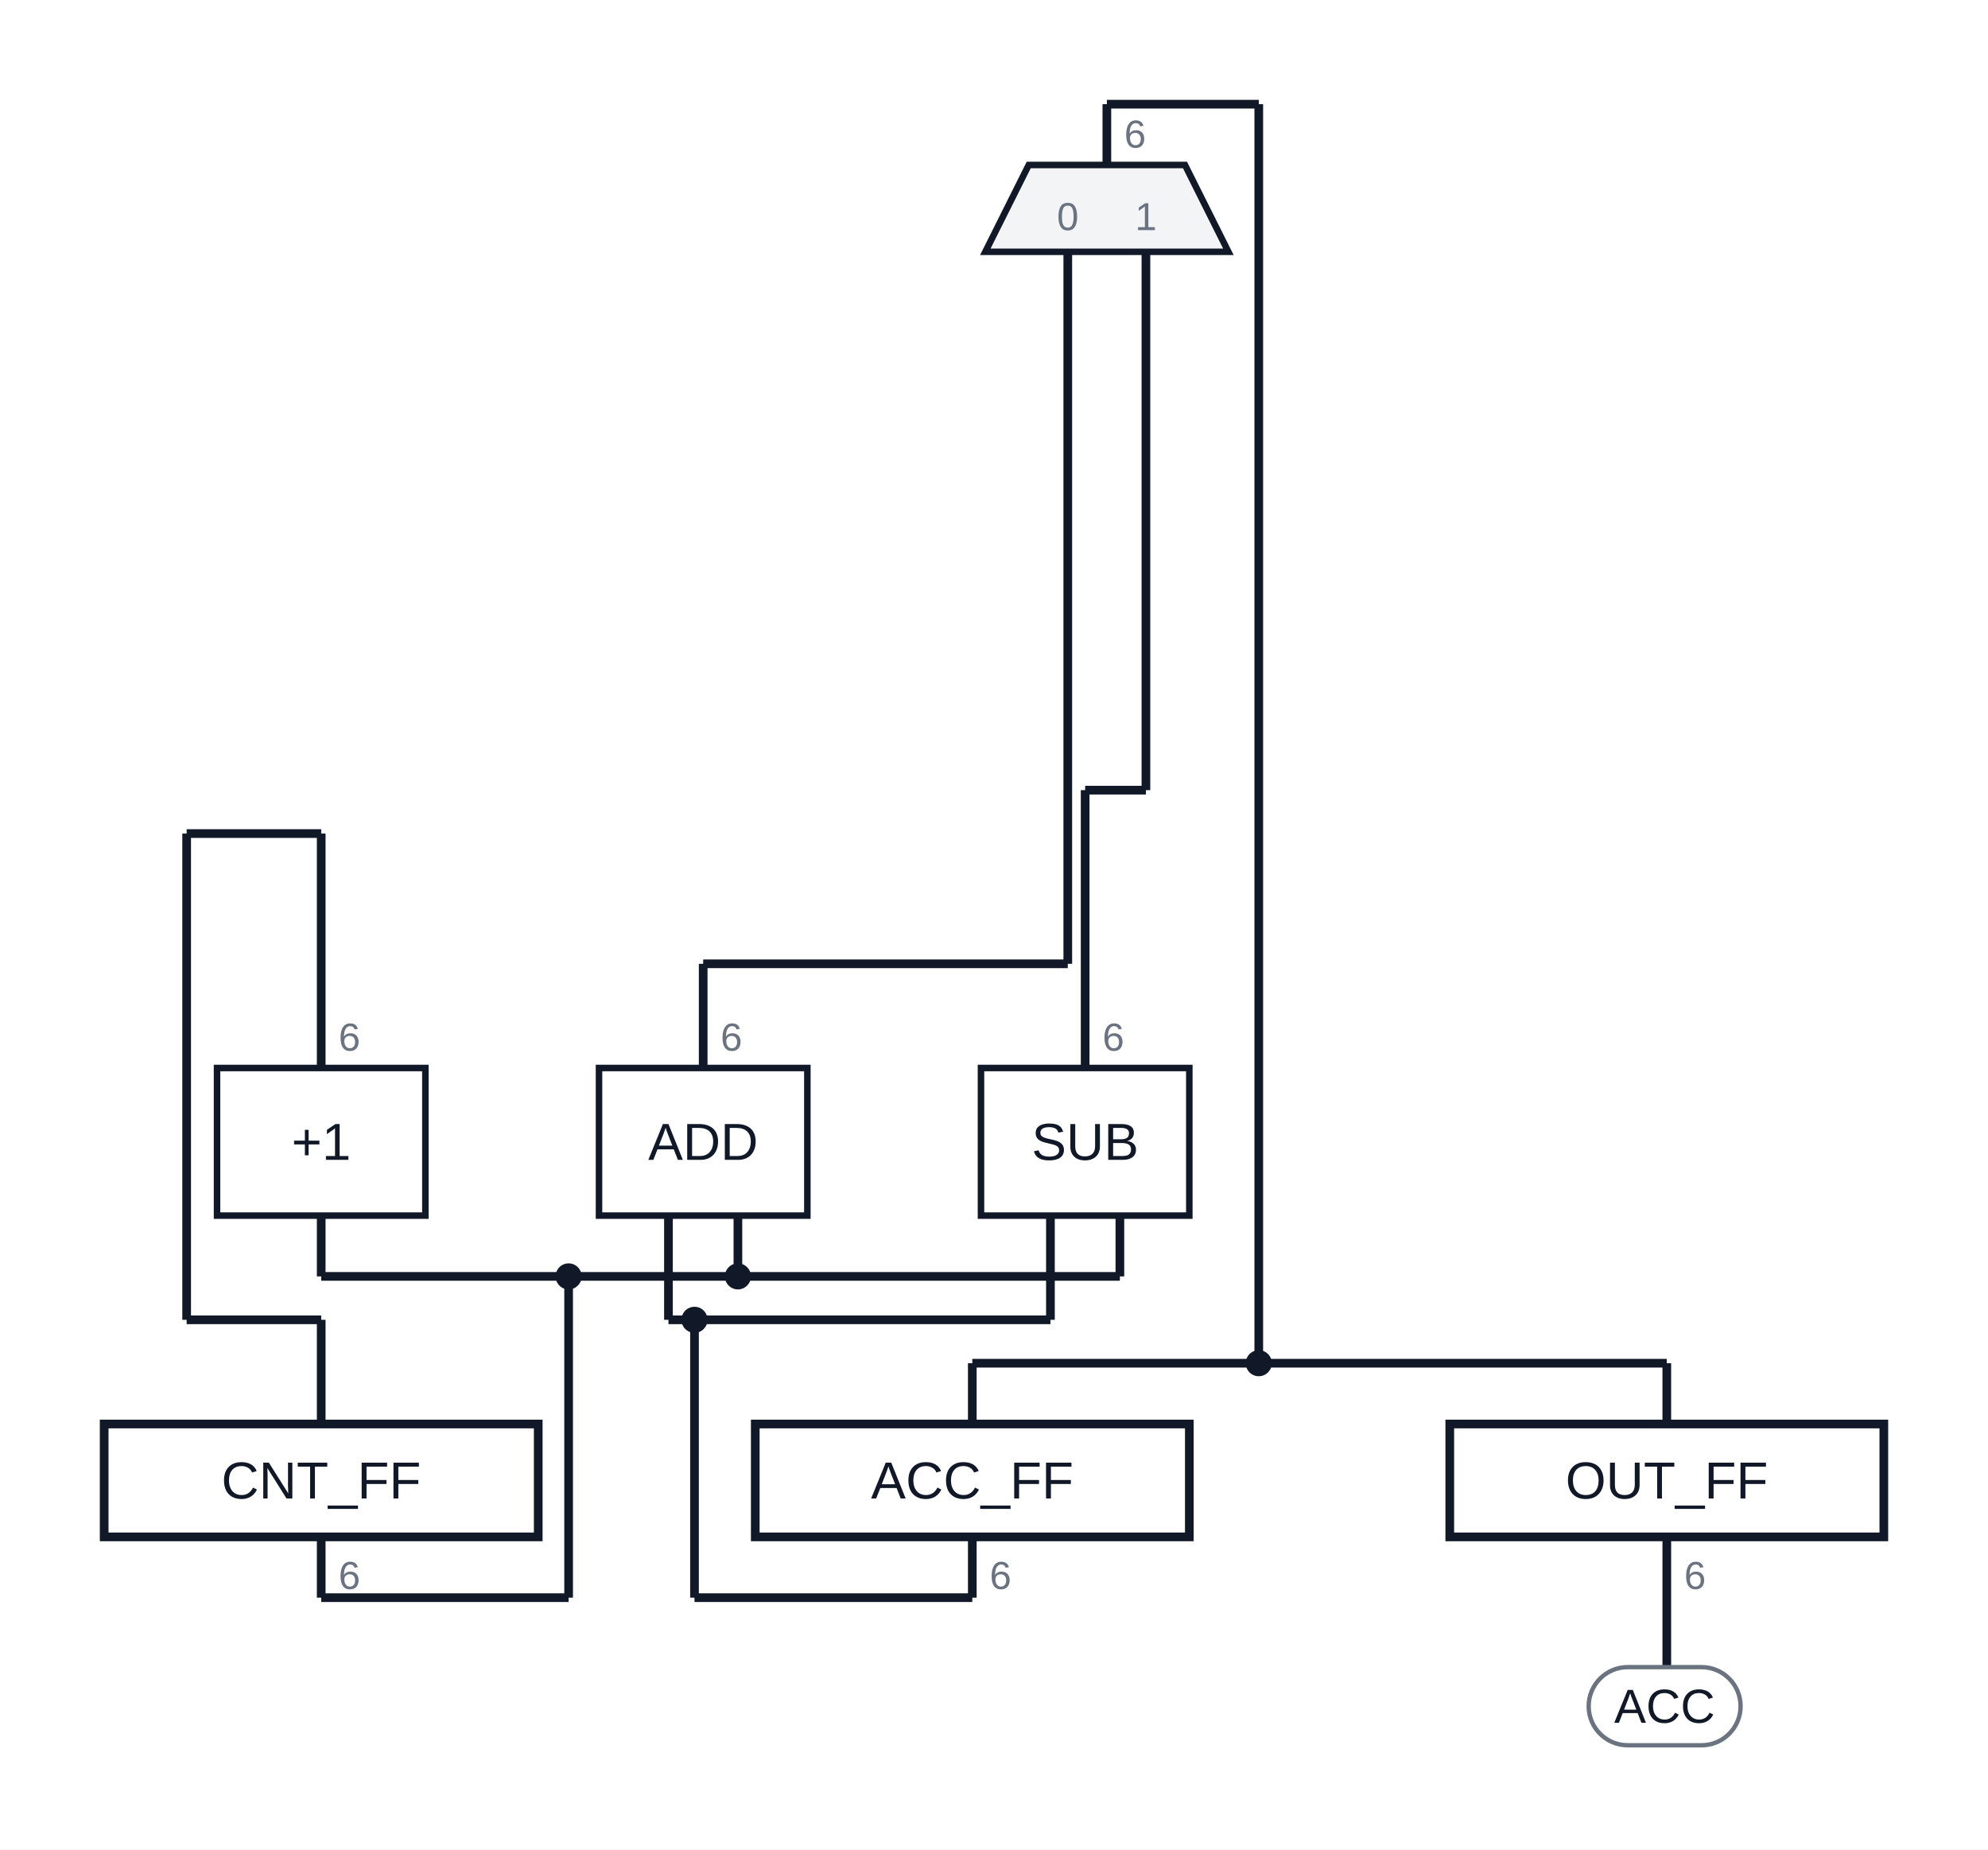
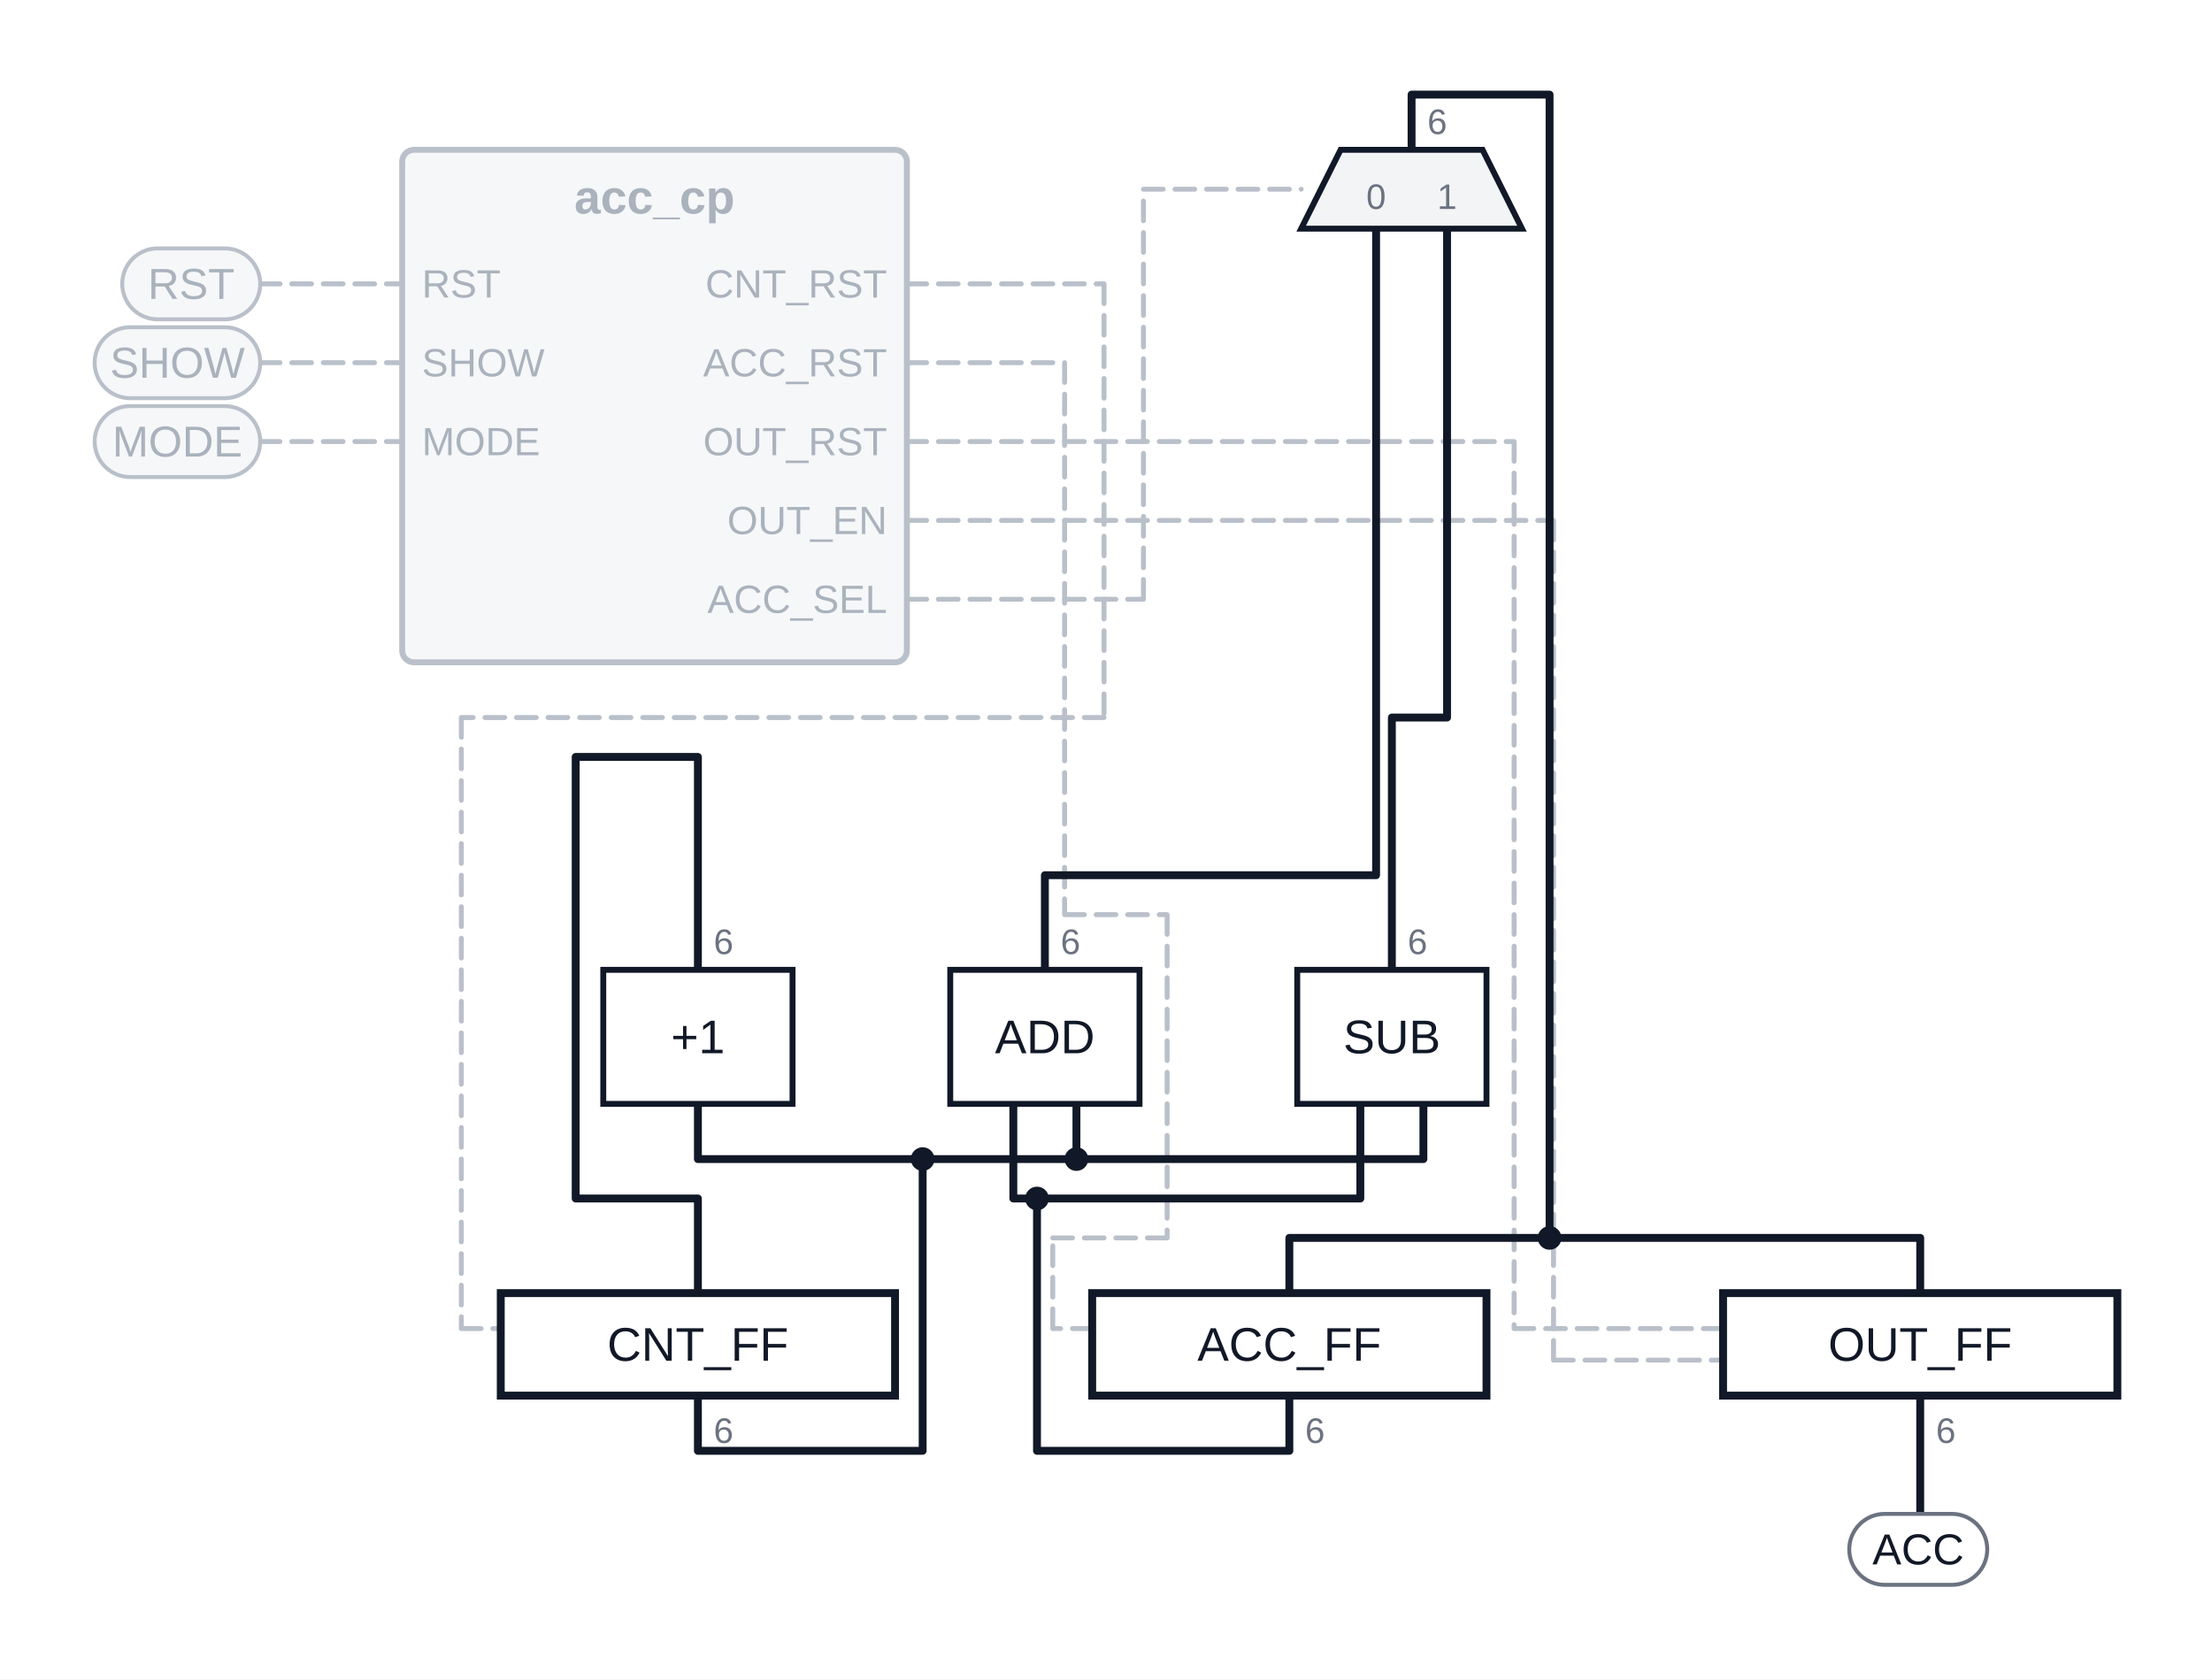
- <svg xmlns="http://www.w3.org/2000/svg" viewBox="103 14 458 426" width="458" height="426" font-family="Arial, Helvetica, sans-serif" font-size="12">
-   <rect x="103" y="14" width="458" height="426" fill="#ffffff" />
+ <svg xmlns="http://www.w3.org/2000/svg" viewBox="0 14 561 426" width="561" height="426" font-family="Arial, Helvetica, sans-serif" font-size="12">
+   <rect x="0" y="14" width="561" height="426" fill="#ffffff" />
+   <g class="wire reset dim" data-signal="RST">
+     <path d="M66 86L102 86" fill="none" stroke="#b9c0c9" stroke-width="1.25" stroke-dasharray="5 3" stroke-linecap="round" stroke-linejoin="round" />
+   </g>
+   <g class="wire control dim" data-signal="SHOW">
+     <path d="M66 106L102 106" fill="none" stroke="#b9c0c9" stroke-width="1.25" stroke-dasharray="5 3" stroke-linecap="round" stroke-linejoin="round" />
+   </g>
+   <g class="wire control dim" data-signal="MODE">
+     <path d="M66 126L102 126" fill="none" stroke="#b9c0c9" stroke-width="1.25" stroke-dasharray="5 3" stroke-linecap="round" stroke-linejoin="round" />
+   </g>
+   <g class="wire control dim" data-signal="CNT_RST">
+     <path d="M230 86L280 86M280 86L280 196M280 196L117 196M117 196L117 351M117 351L127 351" fill="none" stroke="#b9c0c9" stroke-width="1.25" stroke-dasharray="5 3" stroke-linecap="round" stroke-linejoin="round" />
+   </g>
+   <g class="wire control dim" data-signal="ACC_RST">
+     <path d="M230 106L270 106M270 106L270 246M277 351L267 351M267 351L267 328M270 246L296 246M267 328L296 328M296 246L296 328" fill="none" stroke="#b9c0c9" stroke-width="1.25" stroke-dasharray="5 3" stroke-linecap="round" stroke-linejoin="round" />
+   </g>
+   <g class="wire control dim" data-signal="OUT_RST">
+     <path d="M230 126L384 126M384 126L384 351M384 351L437 351" fill="none" stroke="#b9c0c9" stroke-width="1.25" stroke-dasharray="5 3" stroke-linecap="round" stroke-linejoin="round" />
+   </g>
+   <g class="wire control dim" data-signal="OUT_EN">
+     <path d="M230 146L394 146M394 146L394 359M394 359L437 359" fill="none" stroke="#b9c0c9" stroke-width="1.25" stroke-dasharray="5 3" stroke-linecap="round" stroke-linejoin="round" />
+   </g>
+   <g class="wire control dim" data-signal="ACC_SEL">
+     <path d="M230 166L290 166M290 166L290 62M290 62L330 62" fill="none" stroke="#b9c0c9" stroke-width="1.25" stroke-dasharray="5 3" stroke-linecap="round" stroke-linejoin="round" />
+   </g>
+   <g class="node control dim" data-node-id="control_path">
+     <rect x="102" y="52" width="128" height="130" rx="3" fill="#f5f7f9" stroke="#b9c0c9" stroke-width="1.5" />
+     <text x="166" y="64" text-anchor="middle" dominant-baseline="central" font-weight="600" fill="#aab2bc">acc_cp</text>
+     <text x="107" y="86" text-anchor="start" dominant-baseline="central" font-size="10" fill="#aab2bc">RST</text>
+     <text x="107" y="106" text-anchor="start" dominant-baseline="central" font-size="10" fill="#aab2bc">SHOW</text>
+     <text x="107" y="126" text-anchor="start" dominant-baseline="central" font-size="10" fill="#aab2bc">MODE</text>
+     <text x="225" y="86" text-anchor="end" dominant-baseline="central" font-size="10" fill="#aab2bc">CNT_RST</text>
+     <text x="225" y="106" text-anchor="end" dominant-baseline="central" font-size="10" fill="#aab2bc">ACC_RST</text>
+     <text x="225" y="126" text-anchor="end" dominant-baseline="central" font-size="10" fill="#aab2bc">OUT_RST</text>
+     <text x="225" y="146" text-anchor="end" dominant-baseline="central" font-size="10" fill="#aab2bc">OUT_EN</text>
+     <text x="225" y="166" text-anchor="end" dominant-baseline="central" font-size="10" fill="#aab2bc">ACC_SEL</text>
+   </g>
+   <g class="node port dim" data-node-id="@RST">
+     <rect x="31" y="77" width="35" height="18" rx="9" fill="#f5f7f9" stroke="#b9c0c9" />
+     <text x="48.5" y="86" text-anchor="middle" dominant-baseline="central" font-size="11" fill="#aab2bc">RST</text>
+   </g>
+   <g class="node port dim" data-node-id="@SHOW">
+     <rect x="24" y="97" width="42" height="18" rx="9" fill="#f5f7f9" stroke="#b9c0c9" />
+     <text x="45" y="106" text-anchor="middle" dominant-baseline="central" font-size="11" fill="#aab2bc">SHOW</text>
+   </g>
+   <g class="node port dim" data-node-id="@MODE">
+     <rect x="24" y="117" width="42" height="18" rx="9" fill="#f5f7f9" stroke="#b9c0c9" />
+     <text x="45" y="126" text-anchor="middle" dominant-baseline="central" font-size="11" fill="#aab2bc">MODE</text>
+   </g>
  <g class="wire data" data-signal="CNT_Q">
-     <path d="M177 368L177 382M177 294L177 308M273 294L273 308M361 294L361 308M177 308L361 308M177 382L234 382M234 308L234 382" fill="none" stroke="#111827" stroke-width="2" />
+     <path d="M177 368L177 382M177 294L177 308M273 294L273 308M361 294L361 308M177 308L361 308M177 382L234 382M234 308L234 382" fill="none" stroke="#111827" stroke-width="2" stroke-linecap="round" stroke-linejoin="round" />
    <circle cx="234" cy="308" r="3" fill="#111827" />
    <circle cx="273" cy="308" r="3" fill="#111827" />
    <text x="181" y="380" font-size="9" fill="#6b7280">6</text>
  </g>
  <g class="wire data" data-signal="CNT_D">
-     <path d="M177 260L177 206M177 342L177 318M146 206L177 206M146 318L177 318M146 206L146 318" fill="none" stroke="#111827" stroke-width="2" />
+     <path d="M177 260L177 206M177 342L177 318M146 206L177 206M146 318L177 318M146 206L146 318" fill="none" stroke="#111827" stroke-width="2" stroke-linecap="round" stroke-linejoin="round" />
    <text x="181" y="256" font-size="9" fill="#6b7280">6</text>
  </g>
  <g class="wire data" data-signal="ACC_Q">
-     <path d="M327 368L327 382M257 294L257 318M345 294L345 318M257 318L345 318M263 382L327 382M263 318L263 382" fill="none" stroke="#111827" stroke-width="2" />
+     <path d="M327 368L327 382M257 294L257 318M345 294L345 318M257 318L345 318M263 382L327 382M263 318L263 382" fill="none" stroke="#111827" stroke-width="2" stroke-linecap="round" stroke-linejoin="round" />
    <circle cx="263" cy="318" r="3" fill="#111827" />
    <text x="331" y="380" font-size="9" fill="#6b7280">6</text>
  </g>
  <g class="wire data" data-signal="ACC_D">
-     <path d="M358 52L358 38M327 342L327 328M487 342L487 328M358 38L393 38M327 328L487 328M393 38L393 328" fill="none" stroke="#111827" stroke-width="2" />
+     <path d="M358 52L358 38M327 342L327 328M487 342L487 328M358 38L393 38M327 328L487 328M393 38L393 328" fill="none" stroke="#111827" stroke-width="2" stroke-linecap="round" stroke-linejoin="round" />
    <circle cx="393" cy="328" r="3" fill="#111827" />
    <text x="362" y="48" font-size="9" fill="#6b7280">6</text>
  </g>
  <g class="wire data" data-signal="OUT_Q">
-     <path d="M487 368L487 398" fill="none" stroke="#111827" stroke-width="2" />
+     <path d="M487 368L487 398" fill="none" stroke="#111827" stroke-width="2" stroke-linecap="round" stroke-linejoin="round" />
    <text x="491" y="380" font-size="9" fill="#6b7280">6</text>
  </g>
  <g class="wire data" data-signal="data_path.ADD_OUT">
-     <path d="M265 260L265 236M349 72L349 236M265 236L349 236" fill="none" stroke="#111827" stroke-width="2" />
+     <path d="M265 260L265 236M349 72L349 236M265 236L349 236" fill="none" stroke="#111827" stroke-width="2" stroke-linecap="round" stroke-linejoin="round" />
    <text x="269" y="256" font-size="9" fill="#6b7280">6</text>
  </g>
  <g class="wire data" data-signal="data_path.SUB_OUT">
-     <path d="M353 260L353 196M367 72L367 196M353 196L367 196" fill="none" stroke="#111827" stroke-width="2" />
+     <path d="M353 260L353 196M367 72L367 196M353 196L367 196" fill="none" stroke="#111827" stroke-width="2" stroke-linecap="round" stroke-linejoin="round" />
    <text x="357" y="256" font-size="9" fill="#6b7280">6</text>
  </g>
  <g class="node reg" data-node-id="CNT_FF">
    <rect x="127" y="342" width="100" height="26" fill="#ffffff" stroke="#111827" stroke-width="2" />
    <text x="177" y="355" text-anchor="middle" dominant-baseline="central" fill="#111827">CNT_FF</text>
  </g>
  <g class="node reg" data-node-id="ACC_FF">
    <rect x="277" y="342" width="100" height="26" fill="#ffffff" stroke="#111827" stroke-width="2" />
    <text x="327" y="355" text-anchor="middle" dominant-baseline="central" fill="#111827">ACC_FF</text>
  </g>
  <g class="node reg" data-node-id="OUT_FF">
    <rect x="437" y="342" width="100" height="26" fill="#ffffff" stroke="#111827" stroke-width="2" />
    <text x="487" y="355" text-anchor="middle" dominant-baseline="central" fill="#111827">OUT_FF</text>
  </g>
  <g class="node op" data-node-id="data_path.u_inc">
    <rect x="153" y="260" width="48" height="34" fill="#ffffff" stroke="#111827" stroke-width="1.5" />
    <text x="177" y="277" text-anchor="middle" dominant-baseline="central" fill="#111827">+1</text>
  </g>
  <g class="node op" data-node-id="data_path.u_add">
    <rect x="241" y="260" width="48" height="34" fill="#ffffff" stroke="#111827" stroke-width="1.5" />
    <text x="265" y="277" text-anchor="middle" dominant-baseline="central" fill="#111827">ADD</text>
  </g>
  <g class="node op" data-node-id="data_path.u_sub">
    <rect x="329" y="260" width="48" height="34" fill="#ffffff" stroke="#111827" stroke-width="1.5" />
    <text x="353" y="277" text-anchor="middle" dominant-baseline="central" fill="#111827">SUB</text>
  </g>
  <g class="node mux" data-node-id="data_path.u_mux">
    <polygon points="330,72 386,72 376,52 340,52" fill="#f3f4f6" stroke="#111827" stroke-width="1.5" />
    <text x="349" y="67" text-anchor="middle" font-size="9" fill="#6b7280">0</text>
    <text x="367" y="67" text-anchor="middle" font-size="9" fill="#6b7280">1</text>
  </g>
  <g class="node port" data-node-id="@ACC">
    <rect x="469" y="398" width="35" height="18" rx="9" fill="#ffffff" stroke="#6b7280" />
    <text x="486.5" y="407" text-anchor="middle" dominant-baseline="central" font-size="11" fill="#111827">ACC</text>
  </g>
</svg>
